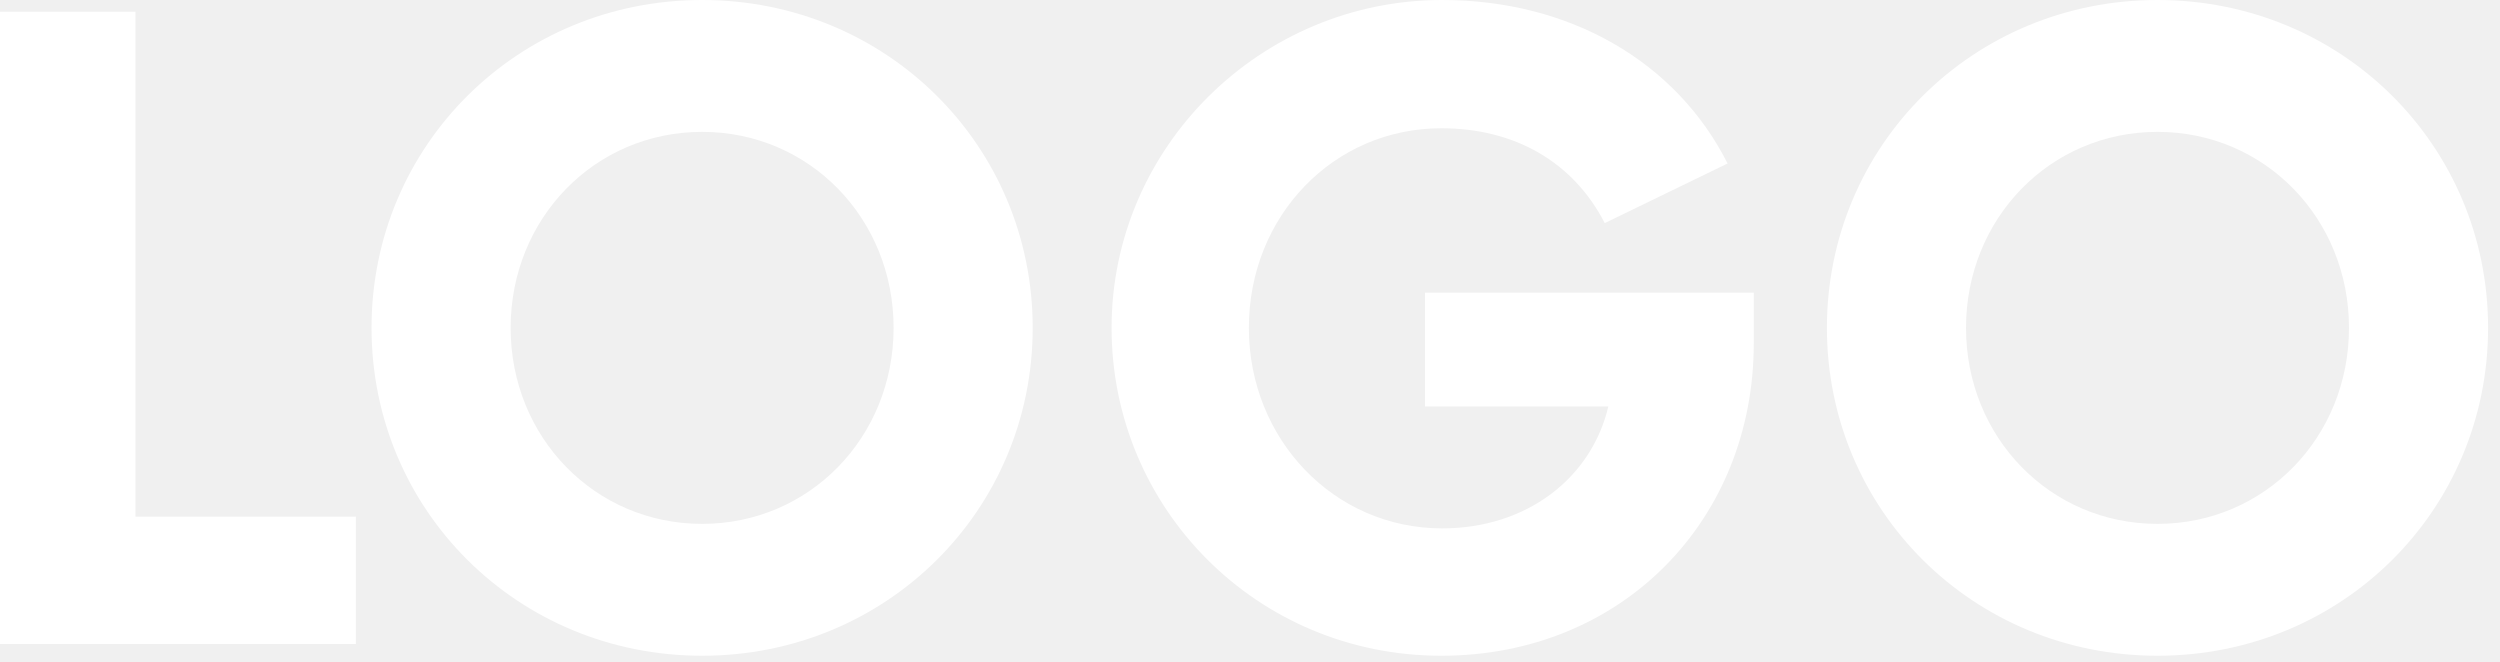
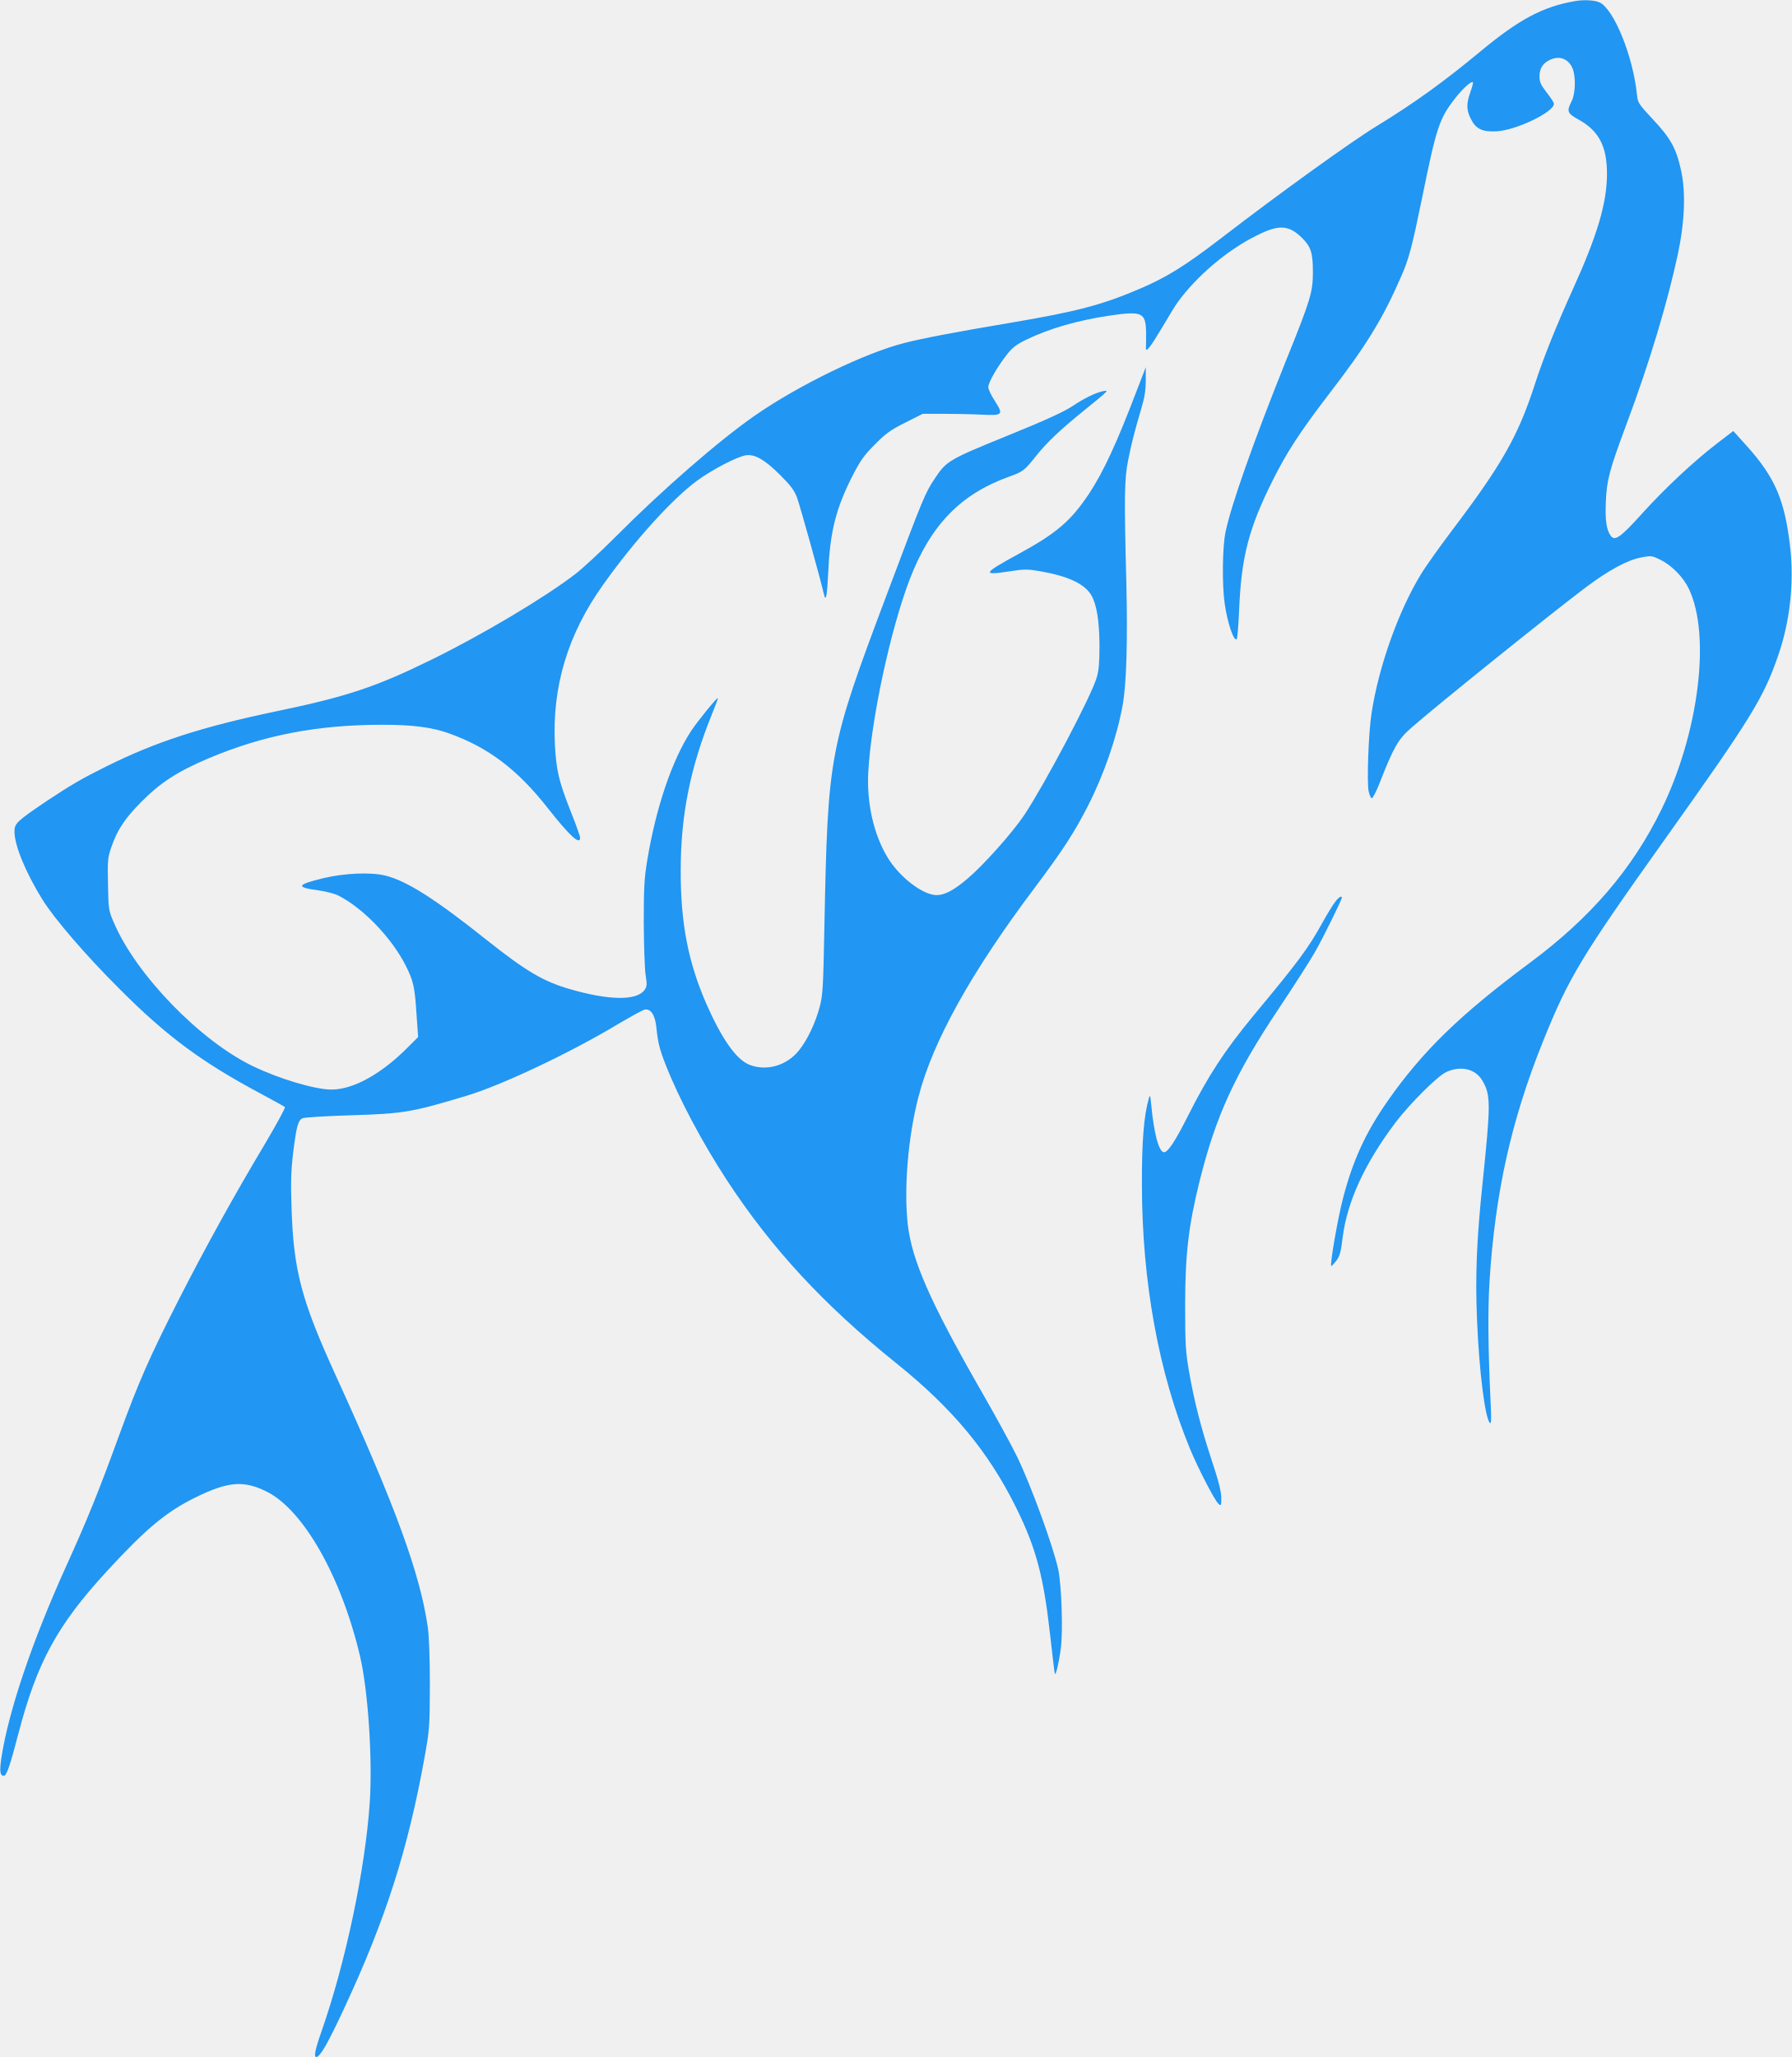
- <svg xmlns="http://www.w3.org/2000/svg" width="155" height="41" viewBox="0 0 155 41" fill="none">
-   <path d="M0 0.728V39.928H22.064V32.032H8.4V0.728H0Z" fill="white" />
-   <path d="M64.027 20.328C64.027 9.016 54.955 0 43.531 0C32.107 0 23.035 9.016 23.035 20.328C23.035 31.64 32.107 40.656 43.531 40.656C54.955 40.656 64.027 31.64 64.027 20.328ZM55.403 20.328C55.403 27.104 50.195 32.48 43.531 32.48C36.867 32.48 31.659 27.104 31.659 20.328C31.659 13.552 36.867 8.176 43.531 8.176C50.195 8.176 55.403 13.552 55.403 20.328Z" fill="white" />
-   <path d="M107.11 10.136C103.918 3.808 97.31 0 89.414 0C78.158 0 68.918 9.128 68.918 20.328C68.918 31.528 77.934 40.656 89.358 40.656C100.558 40.656 108.734 32.256 108.734 21.28V18.144H88.35V25.2H99.718C98.654 29.68 94.622 32.76 89.414 32.76C82.694 32.76 77.43 27.216 77.43 20.328C77.43 13.384 82.694 7.952 89.358 7.952C93.894 7.952 97.534 10.024 99.494 13.832L107.11 10.136Z" fill="white" />
-   <path d="M154.261 20.328C154.261 9.016 145.189 0 133.765 0C122.341 0 113.269 9.016 113.269 20.328C113.269 31.64 122.341 40.656 133.765 40.656C145.189 40.656 154.261 31.64 154.261 20.328ZM145.637 20.328C145.637 27.104 140.429 32.48 133.765 32.48C127.101 32.48 121.893 27.104 121.893 20.328C121.893 13.552 127.101 8.176 133.765 8.176C140.429 8.176 145.637 13.552 145.637 20.328Z" fill="white" />
+ <svg xmlns="http://www.w3.org/2000/svg" version="1.0" width="1115pt" height="1280pt" viewBox="0 0 1115 1280" preserveAspectRatio="xMidYMid meet">
+   <g transform="translate(0,1280) scale(0.1,-0.1)" fill="#2196f3" stroke="none">
+     <path d="M9800 12793 c-200 -35 -347 -113 -590 -315 -228 -189 -410 -320 -642 -462 -158 -96 -608 -420 -978 -705 -217 -166 -331 -237 -495 -307 -239 -102 -390 -142 -815 -214 -328 -55 -538 -95 -651 -124 -246 -62 -660 -263 -933 -453 -223 -155 -578 -464 -866 -754 -91 -91 -204 -196 -251 -232 -190 -146 -578 -377 -894 -532 -344 -169 -527 -230 -960 -320 -469 -98 -757 -191 -1069 -347 -149 -74 -220 -116 -366 -213 -184 -124 -200 -139 -200 -189 0 -86 69 -254 173 -422 74 -120 271 -349 482 -559 292 -293 510 -454 875 -649 80 -43 149 -81 153 -85 4 -4 -53 -109 -126 -232 -186 -311 -365 -634 -533 -963 -186 -366 -250 -512 -374 -851 -125 -344 -198 -524 -330 -815 -211 -466 -356 -896 -401 -1186 -13 -86 -9 -114 15 -114 17 0 39 64 90 261 117 447 242 676 553 1014 242 263 366 366 547 456 204 100 300 109 444 38 228 -112 465 -527 582 -1023 50 -211 79 -639 61 -911 -28 -418 -151 -999 -300 -1425 -40 -113 -49 -160 -33 -160 24 0 73 86 177 310 256 550 394 984 497 1555 31 173 32 190 33 450 0 170 -5 303 -13 360 -48 333 -202 755 -570 1560 -218 477 -266 660 -278 1055 -5 151 -3 227 10 335 20 162 30 201 57 216 12 6 140 14 302 19 329 10 381 19 722 122 217 65 646 268 935 442 80 47 156 89 169 93 40 10 68 -32 76 -114 9 -89 19 -131 57 -228 84 -214 228 -484 382 -720 280 -427 603 -775 1051 -1136 353 -283 577 -553 750 -904 122 -248 169 -422 210 -790 14 -126 27 -234 29 -240 5 -17 25 66 37 155 15 106 5 397 -16 495 -31 142 -168 519 -255 699 -32 67 -138 261 -236 431 -308 539 -419 793 -445 1015 -25 222 1 542 66 793 89 347 330 780 727 1307 170 227 244 340 329 507 97 190 178 423 214 619 25 130 33 408 24 769 -14 536 -12 646 11 760 21 107 42 187 84 329 19 64 26 111 26 170 l0 81 -54 -140 c-126 -331 -210 -513 -301 -650 -113 -169 -203 -245 -440 -374 -218 -119 -226 -133 -58 -107 98 15 116 15 193 2 177 -31 277 -78 320 -148 34 -56 51 -160 52 -313 0 -105 -4 -157 -17 -200 -32 -113 -321 -660 -450 -855 -74 -111 -255 -314 -357 -400 -83 -70 -140 -100 -189 -100 -87 0 -236 115 -309 240 -84 141 -127 335 -117 524 18 330 138 888 258 1201 130 338 317 531 619 639 86 31 94 37 166 127 69 87 151 164 299 284 160 130 159 129 115 120 -42 -9 -118 -46 -178 -87 -57 -39 -173 -92 -422 -193 -356 -145 -371 -154 -443 -263 -60 -90 -70 -113 -295 -712 -365 -971 -370 -997 -392 -2080 -7 -374 -10 -423 -29 -495 -27 -101 -76 -205 -129 -271 -76 -96 -204 -132 -310 -89 -81 33 -170 160 -265 375 -115 263 -162 506 -161 835 0 344 60 640 194 970 22 54 39 99 37 101 -5 5 -124 -141 -166 -204 -119 -182 -219 -477 -273 -804 -19 -114 -22 -171 -22 -393 1 -143 6 -289 12 -325 9 -57 8 -68 -7 -90 -48 -68 -221 -66 -468 6 -162 47 -270 111 -511 302 -322 257 -500 370 -632 403 -90 23 -256 16 -385 -15 -170 -41 -177 -57 -36 -76 47 -6 103 -21 125 -32 154 -77 333 -263 421 -437 47 -94 56 -132 66 -290 l11 -154 -59 -59 c-166 -169 -343 -268 -480 -268 -102 0 -324 66 -488 145 -328 157 -728 569 -866 893 -33 75 -34 82 -37 238 -3 151 -2 166 21 233 38 109 83 176 182 277 123 124 227 192 420 274 343 145 677 210 1084 210 189 0 305 -15 411 -52 248 -88 430 -225 624 -473 131 -166 196 -226 196 -178 0 9 -27 86 -61 170 -72 183 -87 249 -96 408 -18 363 80 689 302 999 194 273 428 531 583 645 94 69 248 149 304 158 55 8 117 -27 213 -123 65 -65 88 -95 105 -141 18 -48 150 -522 167 -600 12 -54 20 -12 27 135 11 254 48 400 154 607 47 91 71 124 137 190 67 68 98 90 188 135 l109 55 126 0 c70 0 175 -2 234 -5 139 -7 144 -2 90 83 -23 35 -42 74 -42 88 0 29 55 125 116 203 36 45 59 63 126 95 143 68 310 116 505 146 211 31 232 22 235 -102 0 -43 0 -86 -1 -97 -3 -36 28 4 102 128 39 67 82 137 96 156 118 162 307 323 488 413 140 71 201 68 283 -11 58 -57 70 -94 70 -217 0 -122 -15 -172 -165 -543 -202 -503 -344 -904 -379 -1074 -19 -91 -22 -327 -5 -443 16 -117 57 -240 75 -222 4 3 11 87 15 184 14 330 60 506 209 804 87 174 168 299 344 529 239 310 340 475 455 739 48 108 68 185 131 492 89 439 107 492 205 617 49 63 101 109 111 100 2 -3 -5 -30 -16 -61 -26 -73 -25 -112 3 -167 31 -63 72 -82 162 -77 121 7 355 120 355 171 0 7 -20 39 -45 70 -37 48 -45 66 -45 100 0 48 19 80 60 101 61 32 120 11 146 -51 21 -51 18 -157 -6 -204 -32 -63 -28 -75 45 -115 125 -70 175 -166 175 -337 0 -180 -60 -382 -211 -715 -103 -227 -186 -433 -239 -598 -104 -320 -205 -497 -513 -904 -77 -102 -165 -225 -195 -275 -140 -229 -263 -575 -307 -864 -19 -119 -30 -433 -18 -486 5 -22 13 -41 19 -43 6 -2 28 41 49 94 87 223 115 272 196 343 143 127 873 714 1083 872 148 111 264 174 353 190 58 11 64 10 115 -15 71 -35 143 -108 178 -182 137 -288 62 -893 -170 -1370 -181 -372 -442 -676 -821 -957 -432 -321 -667 -549 -883 -858 -139 -199 -219 -373 -281 -616 -31 -121 -80 -403 -71 -412 2 -2 16 13 31 32 22 29 29 53 40 145 28 223 137 461 329 716 89 117 262 290 316 314 91 42 182 20 225 -54 52 -89 52 -142 1 -635 -37 -353 -46 -576 -35 -845 13 -324 50 -621 81 -650 8 -7 9 28 4 125 -16 337 -18 575 -7 755 35 553 134 1000 333 1495 159 396 238 527 755 1253 540 758 619 887 709 1150 72 208 98 444 75 662 -33 300 -93 442 -272 641 l-83 92 -98 -75 c-145 -111 -325 -279 -469 -438 -133 -148 -170 -174 -195 -140 -28 38 -36 98 -31 215 6 135 22 195 130 485 141 377 253 750 318 1053 43 202 50 386 20 522 -30 137 -65 200 -175 317 -92 99 -94 102 -100 159 -25 237 -143 527 -232 569 -30 14 -98 18 -154 8z" />
+     <path d="M8308 7187 c-14 -18 -49 -75 -78 -127 -87 -159 -153 -247 -430 -580 -179 -217 -282 -374 -408 -625 -77 -153 -124 -225 -148 -225 -32 0 -63 114 -80 295 -6 61 -8 66 -15 40 -31 -108 -44 -269 -43 -540 1 -601 104 -1167 299 -1640 49 -119 153 -320 176 -341 18 -17 19 -15 19 35 0 38 -17 106 -60 235 -68 207 -109 368 -142 558 -20 117 -23 166 -23 403 0 320 21 499 91 780 101 403 219 660 489 1065 97 145 201 308 232 363 52 93 163 318 163 331 0 15 -20 3 -42 -27z" />
+   </g>
</svg>
